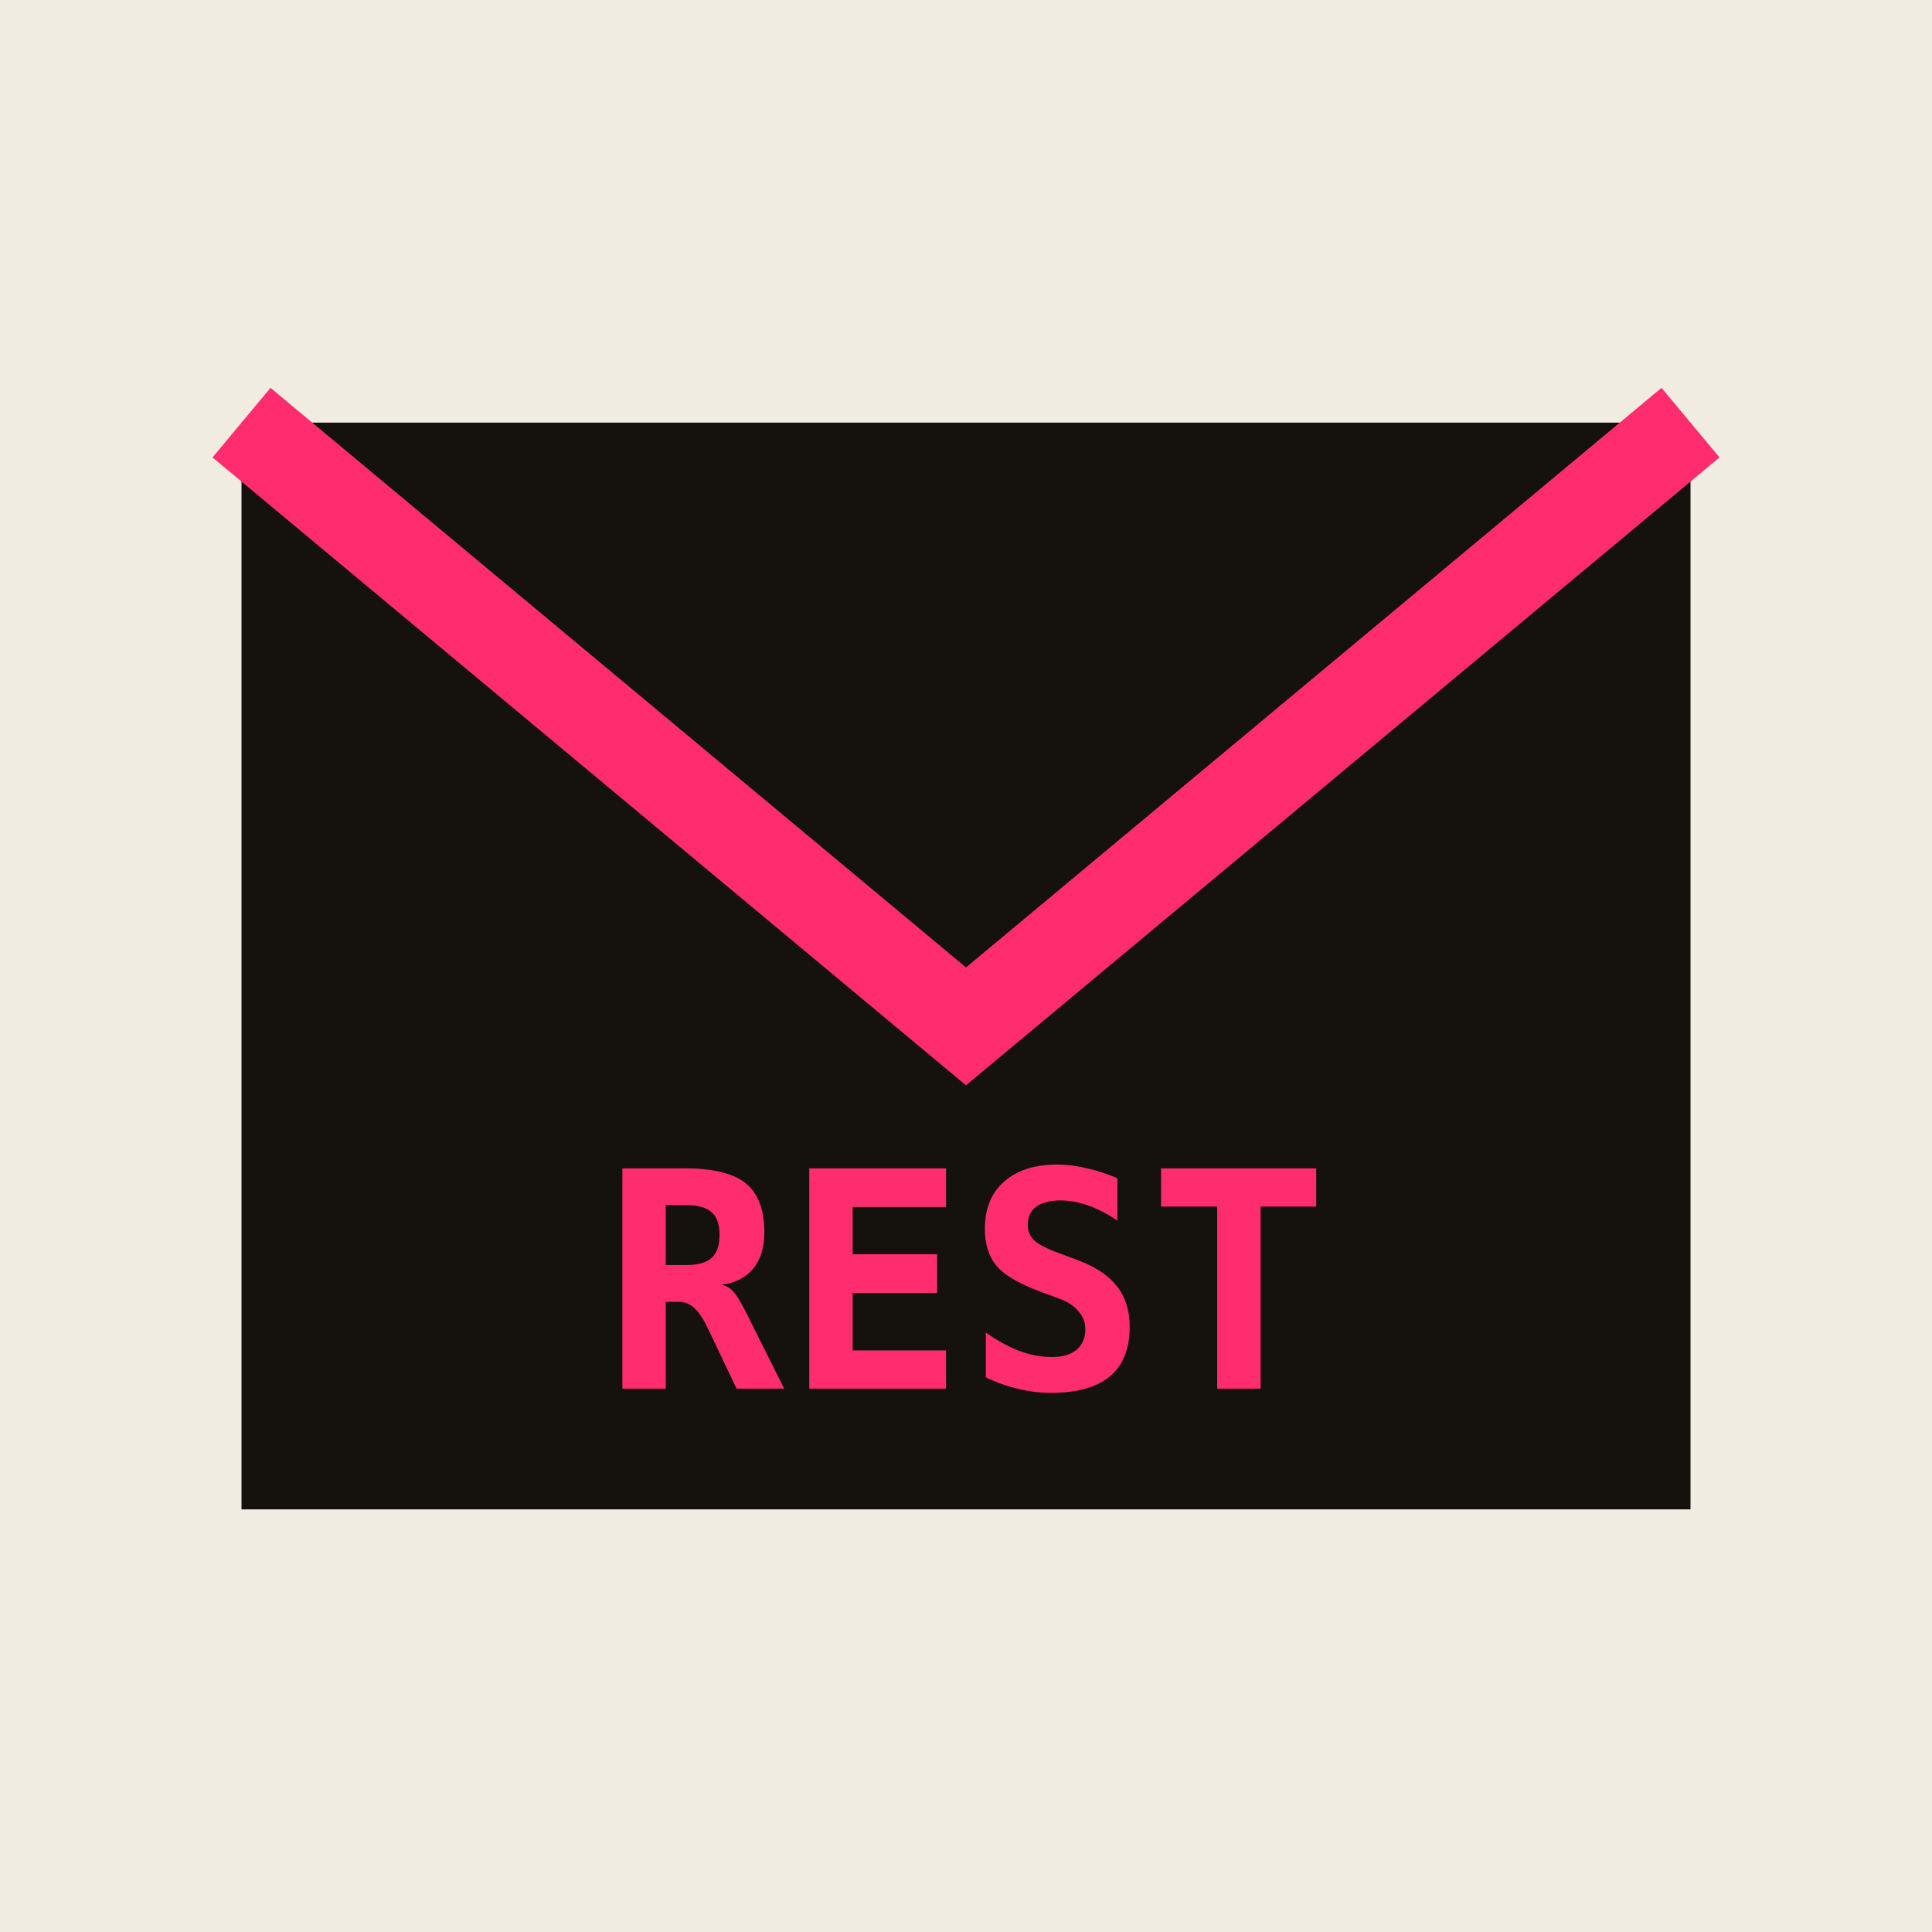
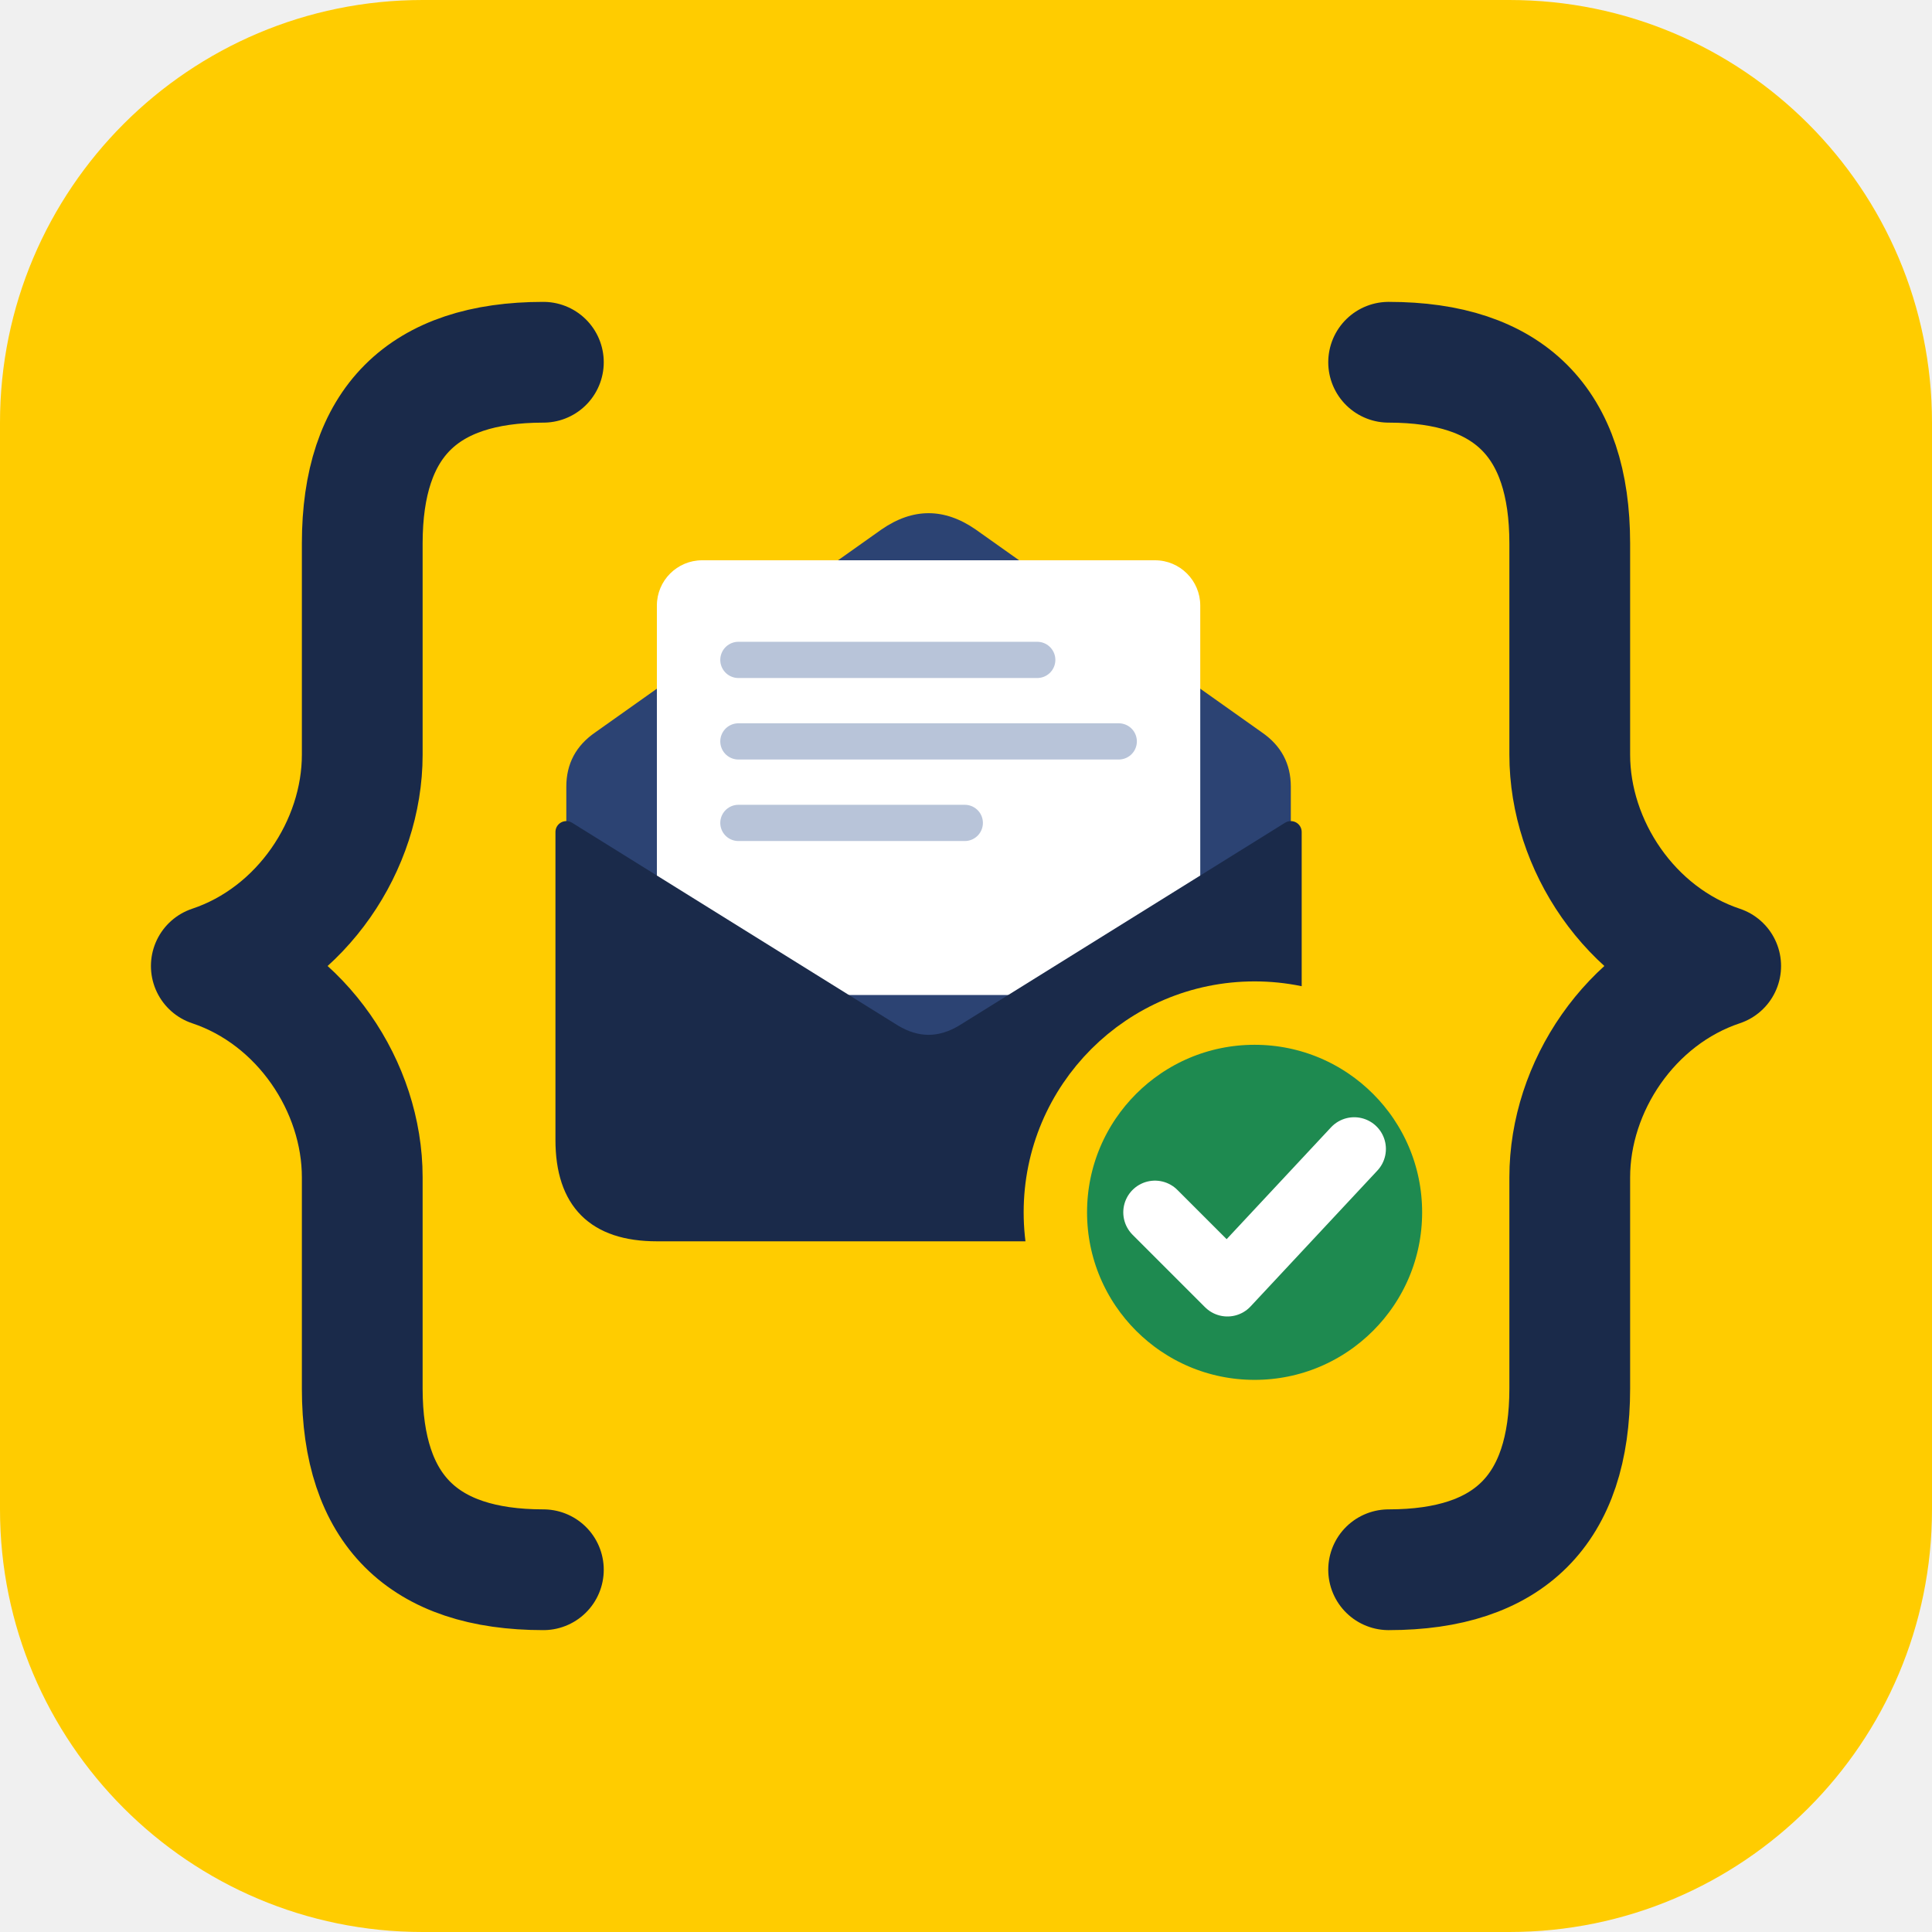
- <svg xmlns="http://www.w3.org/2000/svg" viewBox="0 0 64 64">
-   <rect width="64" height="64" fill="#f0ece2" />
-   <rect x="8" y="14" width="48" height="36" fill="#15110d" />
-   <path d="M8 14 L32 34 L56 14" stroke="#ff2d6f" stroke-width="3" fill="none" />
-   <text x="32" y="46" text-anchor="middle" font-family="monospace" font-size="10" font-weight="700" fill="#ff2d6f">REST</text>
+ <svg xmlns="http://www.w3.org/2000/svg" width="1024" height="1024" viewBox="0 0 64 64">
+   <rect width="64" height="64" rx="14" fill="#FFCC00" />
+   <g transform="translate(2 0)" fill="none" stroke="#1A2A4A" stroke-width="4" stroke-linecap="round" stroke-linejoin="round">
+     <path d="M16 12 c-4 0 -6 2 -6 6 v7 c0 3 -2 6 -5 7 c3 1 5 4 5 7 v7 c0 4 2 6 6 6" />
+     <path d="M44 12 c4 0 6 2 6 6 v7 c0 3 2 6 5 7 c-3 1 -5 4 -5 7 v7 c0 4 -2 6 -6 6" />
+   </g>
+   <g transform="translate(34 32) scale(0.6) translate(-34.4 -30.4)">
+     <path d="M9 20.5 Q9 18.6 10.6 17.5 L26.4 6.3 Q29 4.5 31.6 6.3 L47.4 17.5 Q49 18.6 49 20.5 V36 H9 Z" fill="#2C4373" />
+     <rect x="14" y="8" width="30" height="24" rx="2.5" fill="#FFFFFF" />
+     <path d="M18.5 13.5 H35 M18.5 18 H39.5 M18.5 22.5 H31" stroke="#B8C4D9" stroke-width="2" stroke-linecap="round" />
+     <path d="M9 23 L27 34.2 Q29 35.4 31 34.2 L49 23 V40 Q49 45 44 45 H14 Q9 45 9 40 Z" fill="#1A2A4A" stroke="#1A2A4A" stroke-width="1.2" stroke-linejoin="round" />
+     <circle cx="47" cy="44" r="11" fill="#1E8A50" stroke="#FFCC00" stroke-width="3.5" />
+     <path d="M41.5 44 L45.5 48 L52.5 40.5" fill="none" stroke="#FFFFFF" stroke-width="3.5" stroke-linecap="round" stroke-linejoin="round" />
+   </g>
</svg>
